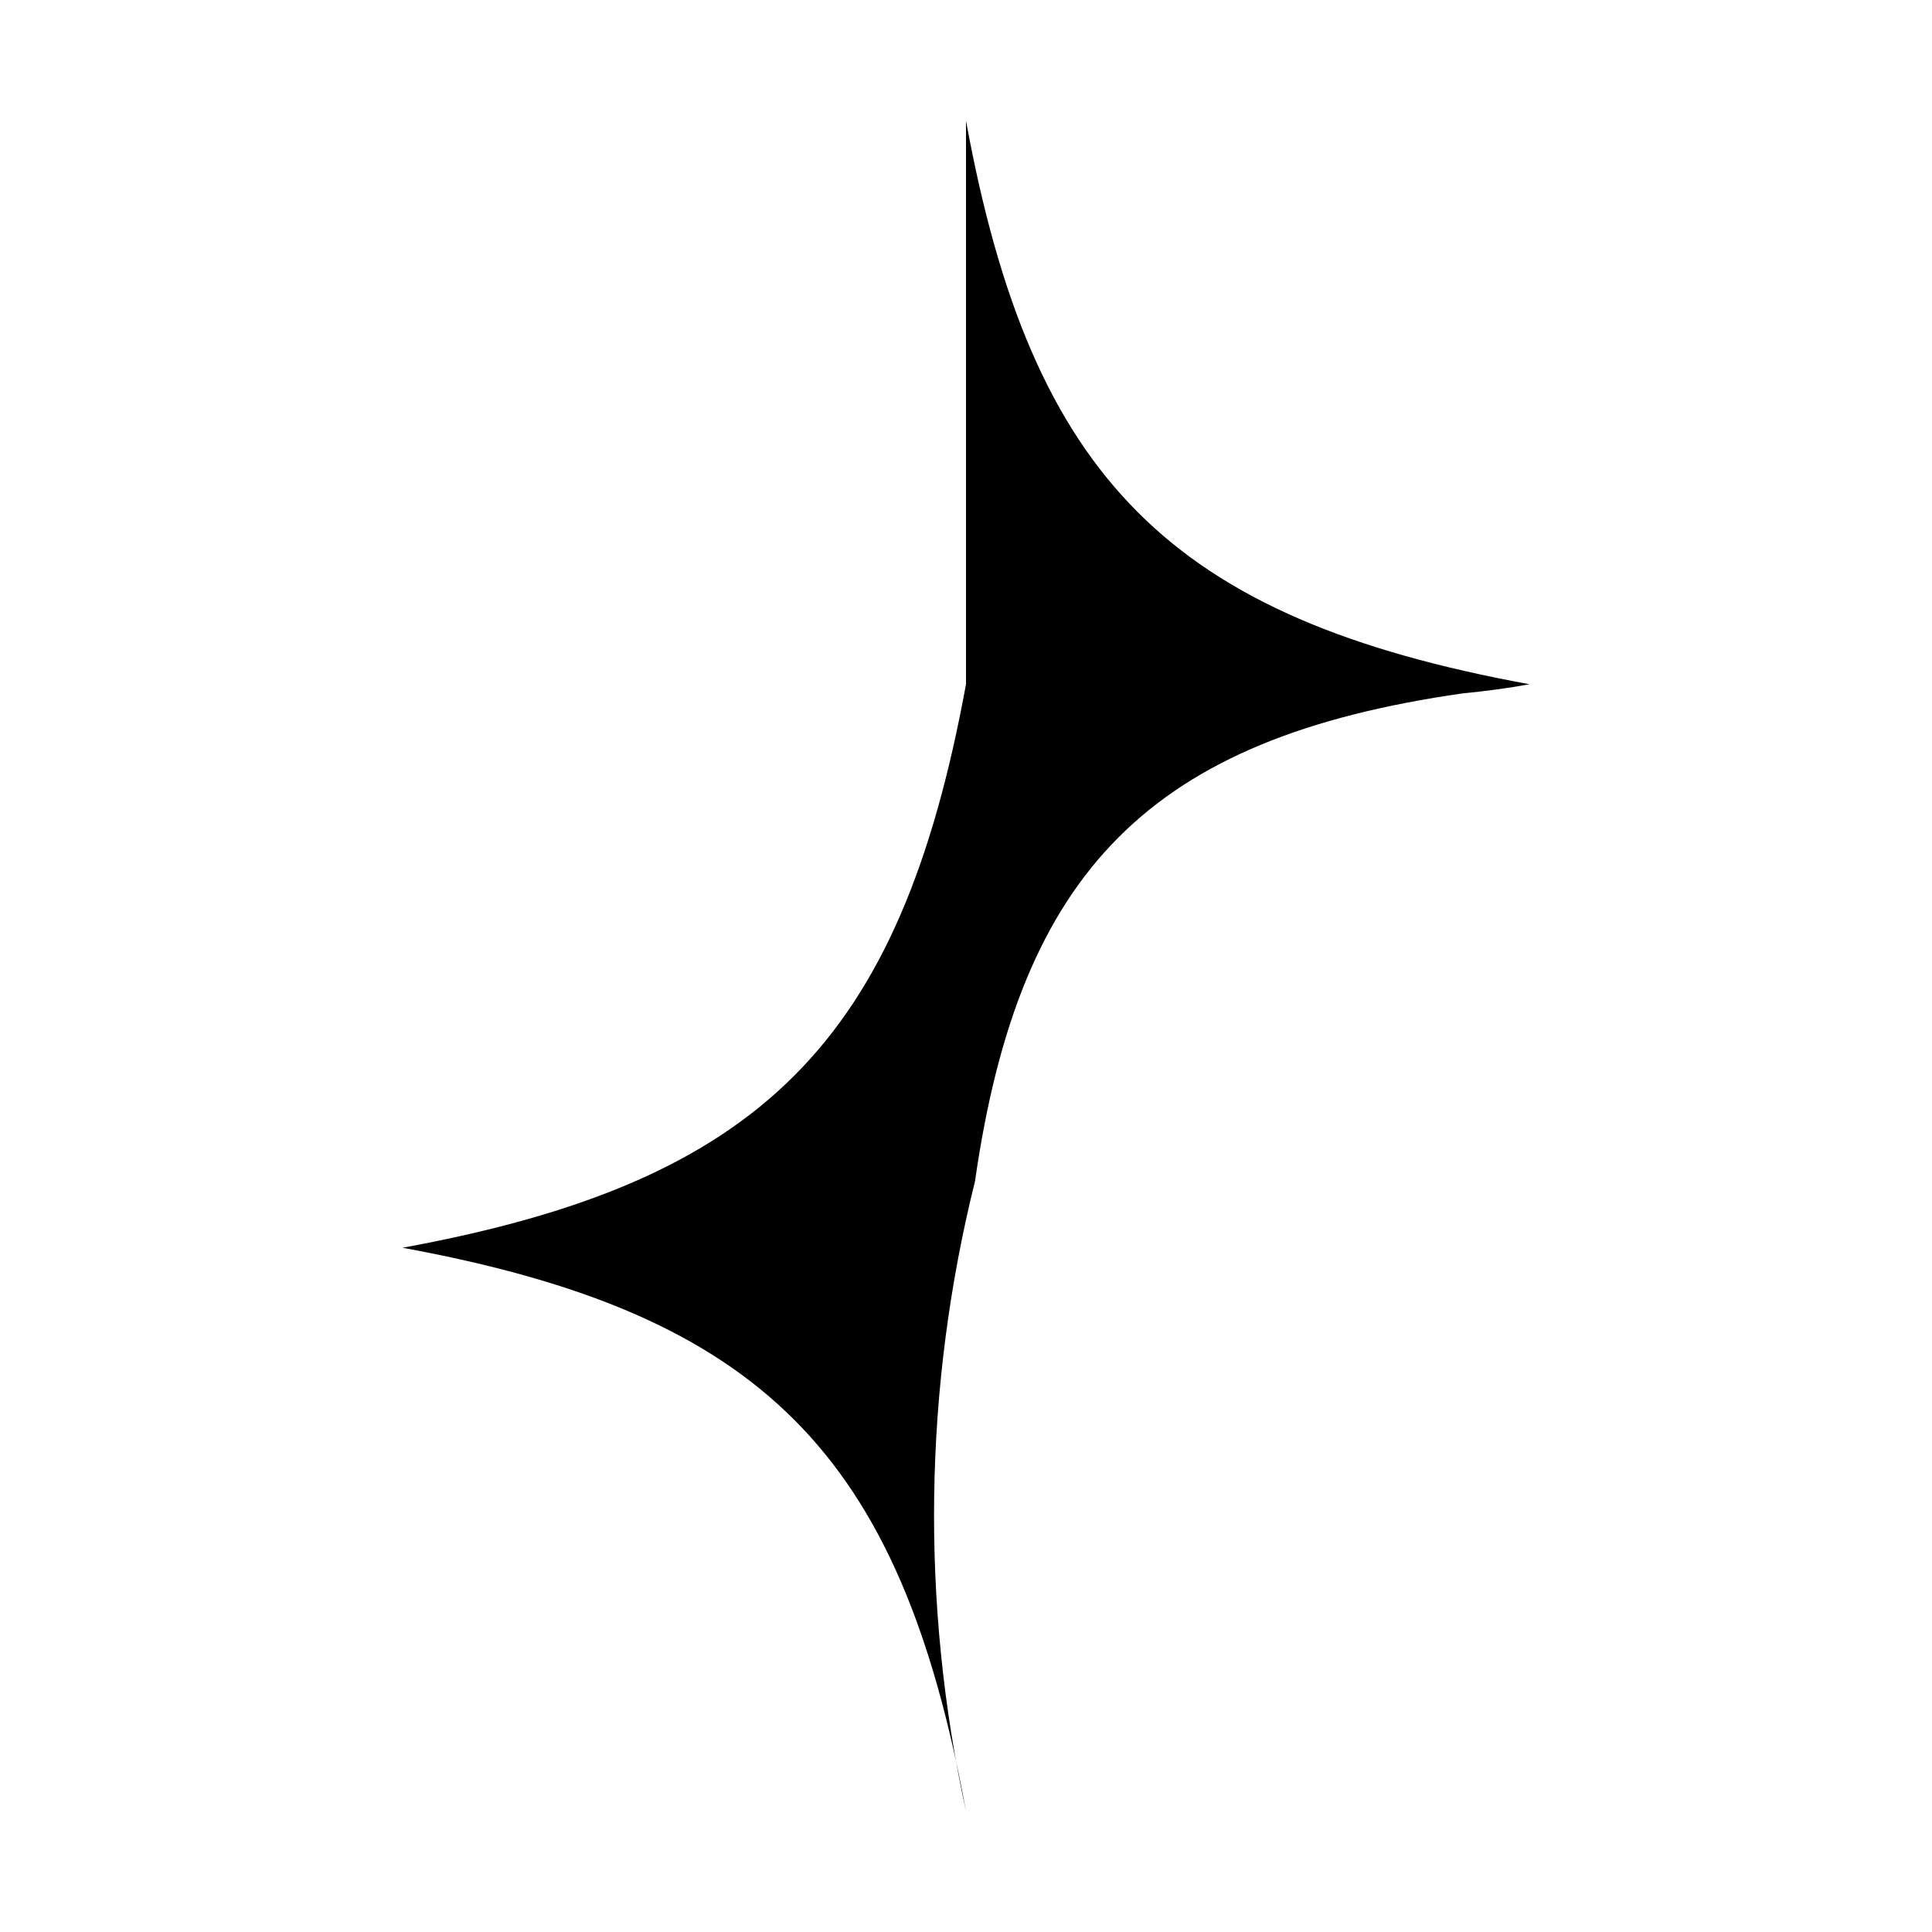
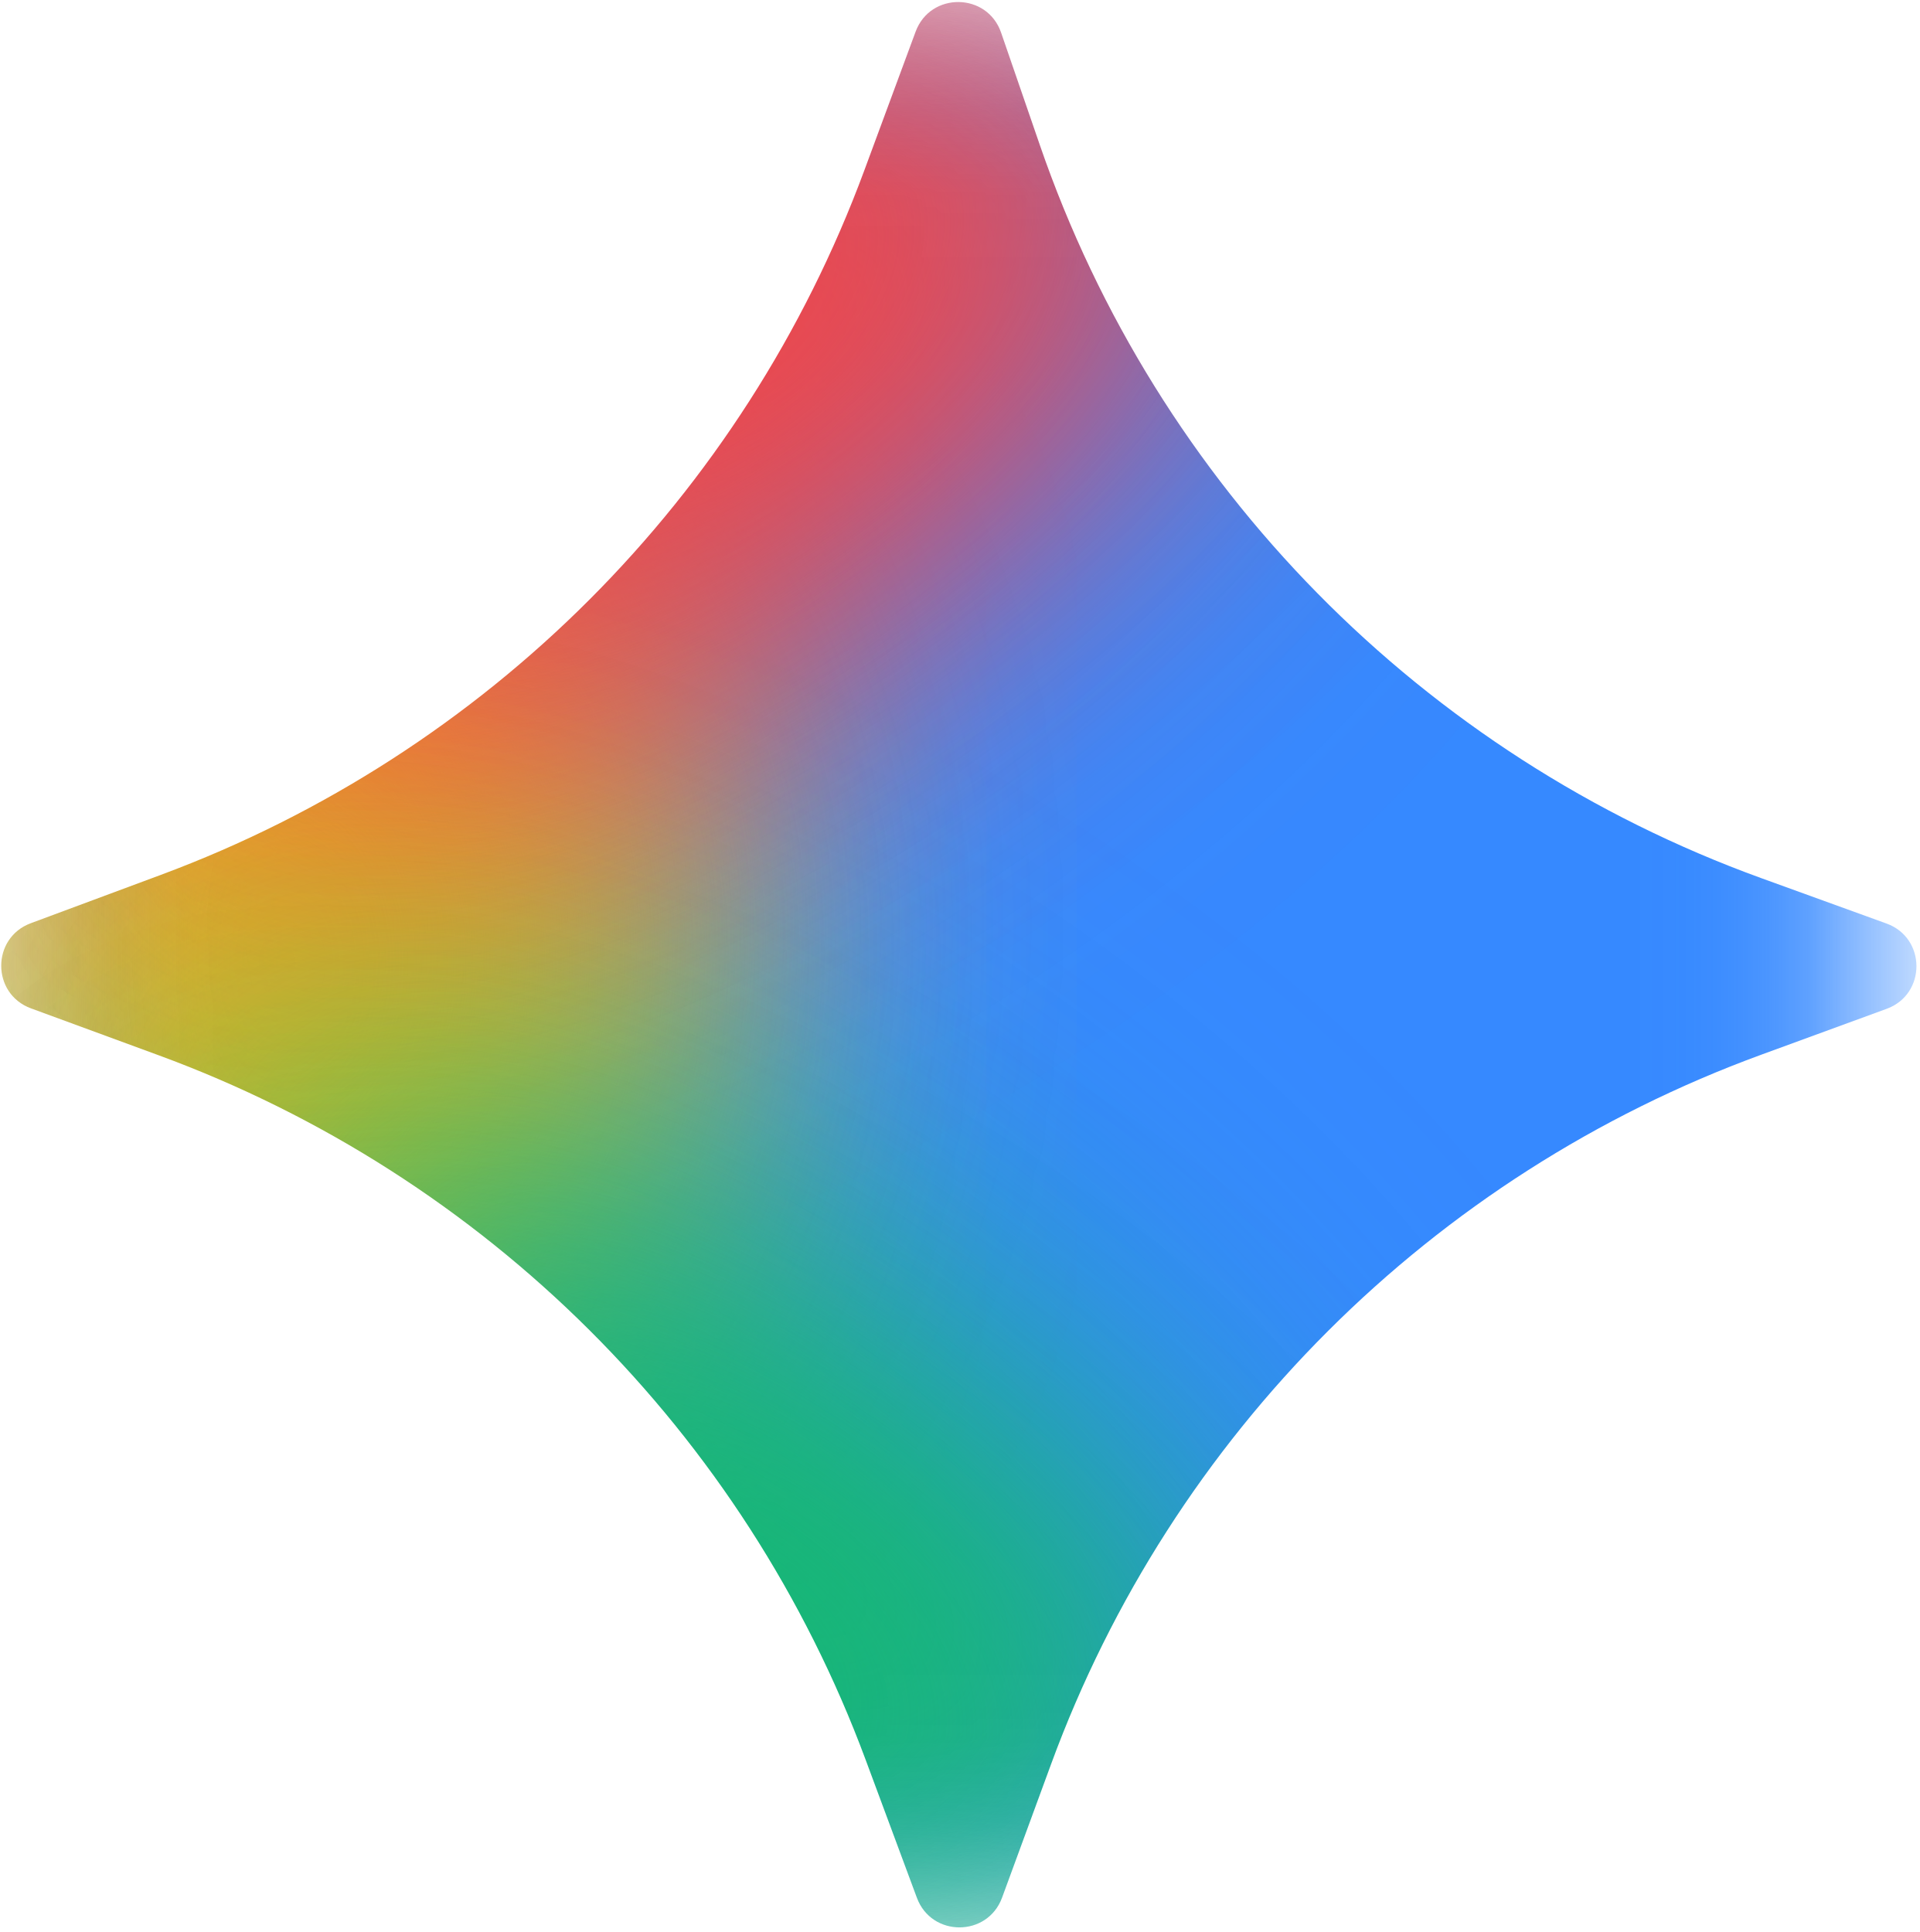
- <svg xmlns="http://www.w3.org/2000/svg" viewBox="0 0 24 24" fill="currentColor">
-   <path d="M12 1.5c.817 4.456 2.545 6.183 7 7-.272.049-.548.087-.828.113-3.872.554-5.505 2.188-6.06 6.06A17.2 17.2 0 0 0 12 22.5c-.817-4.456-2.545-6.183-7-7 4.455-.817 6.183-2.544 7-7Z" />
+ <svg xmlns="http://www.w3.org/2000/svg" viewBox="0 0 296 298" width="296" height="298" fill="none">
+   <mask id="a" width="296" height="298" x="0" y="0" maskUnits="userSpaceOnUse" style="mask-type:alpha">
+     <path fill="#3186FF" d="M141.201 4.886c2.282-6.17 11.042-6.071 13.184.148l5.985 17.37a184.004 184.004 0 0 0 111.257 113.049l19.304 6.997c6.143 2.227 6.156 10.91.02 13.155l-19.35 7.082a184.001 184.001 0 0 0-109.495 109.385l-7.573 20.629c-2.241 6.105-10.869 6.121-13.133.025l-7.908-21.296a184 184 0 0 0-109.02-108.658l-19.698-7.239c-6.102-2.243-6.118-10.867-.025-13.132l20.083-7.467A183.998 183.998 0 0 0 133.291 26.28l7.91-21.394Z" />
+   </mask>
+   <g mask="url(#a)">
+     <g filter="url(#b)">
+       <ellipse cx="163" cy="149" fill="#3689FF" rx="196" ry="159" />
+     </g>
+     <g filter="url(#c)">
+       <ellipse cx="33.5" cy="142.5" fill="#F6C013" rx="68.5" ry="72.5" />
+     </g>
+     <g filter="url(#d)">
+       <ellipse cx="19.5" cy="148.5" fill="#F6C013" rx="68.5" ry="72.5" />
+     </g>
+     <g filter="url(#e)">
+       <path fill="#FA4340" d="M194 10.5C172 82.5 65.5 134.333 22.5 135L144-66l50 76.5Z" />
+     </g>
+     <g filter="url(#f)">
+       <path fill="#FA4340" d="M190.5-12.5C168.5 59.5 62 111.333 19 112L140.5-89l50 76.5Z" />
+     </g>
+     <g filter="url(#g)">
+       <path fill="#14BB69" d="M194.5 279.5C172.5 207.5 66 155.667 23 155l121.5 201 50-76.5Z" />
+     </g>
+     <g filter="url(#h)">
+       <path fill="#14BB69" d="M196.5 320.5C174.5 248.5 68 196.667 25 196l121.5 201 50-76.5Z" />
+     </g>
+   </g>
+   <defs>
+     <filter id="b" width="464" height="390" x="-69" y="-46" color-interpolation-filters="sRGB" filterUnits="userSpaceOnUse">
+       <feFlood flood-opacity="0" result="BackgroundImageFix" />
+       <feBlend in="SourceGraphic" in2="BackgroundImageFix" result="shape" />
+       <feGaussianBlur result="effect1_foregroundBlur_69_17998" stdDeviation="18" />
+     </filter>
+     <filter id="c" width="265" height="273" x="-99" y="6" color-interpolation-filters="sRGB" filterUnits="userSpaceOnUse">
+       <feFlood flood-opacity="0" result="BackgroundImageFix" />
+       <feBlend in="SourceGraphic" in2="BackgroundImageFix" result="shape" />
+       <feGaussianBlur result="effect1_foregroundBlur_69_17998" stdDeviation="32" />
+     </filter>
+     <filter id="d" width="265" height="273" x="-113" y="12" color-interpolation-filters="sRGB" filterUnits="userSpaceOnUse">
+       <feFlood flood-opacity="0" result="BackgroundImageFix" />
+       <feBlend in="SourceGraphic" in2="BackgroundImageFix" result="shape" />
+       <feGaussianBlur result="effect1_foregroundBlur_69_17998" stdDeviation="32" />
+     </filter>
+     <filter id="e" width="299.5" height="329" x="-41.5" y="-130" color-interpolation-filters="sRGB" filterUnits="userSpaceOnUse">
+       <feFlood flood-opacity="0" result="BackgroundImageFix" />
+       <feBlend in="SourceGraphic" in2="BackgroundImageFix" result="shape" />
+       <feGaussianBlur result="effect1_foregroundBlur_69_17998" stdDeviation="32" />
+     </filter>
+     <filter id="f" width="299.5" height="329" x="-45" y="-153" color-interpolation-filters="sRGB" filterUnits="userSpaceOnUse">
+       <feFlood flood-opacity="0" result="BackgroundImageFix" />
+       <feBlend in="SourceGraphic" in2="BackgroundImageFix" result="shape" />
+       <feGaussianBlur result="effect1_foregroundBlur_69_17998" stdDeviation="32" />
+     </filter>
+     <filter id="g" width="299.5" height="329" x="-41" y="91" color-interpolation-filters="sRGB" filterUnits="userSpaceOnUse">
+       <feFlood flood-opacity="0" result="BackgroundImageFix" />
+       <feBlend in="SourceGraphic" in2="BackgroundImageFix" result="shape" />
+       <feGaussianBlur result="effect1_foregroundBlur_69_17998" stdDeviation="32" />
+     </filter>
+     <filter id="h" width="299.5" height="329" x="-39" y="132" color-interpolation-filters="sRGB" filterUnits="userSpaceOnUse">
+       <feFlood flood-opacity="0" result="BackgroundImageFix" />
+       <feBlend in="SourceGraphic" in2="BackgroundImageFix" result="shape" />
+       <feGaussianBlur result="effect1_foregroundBlur_69_17998" stdDeviation="32" />
+     </filter>
+   </defs>
</svg>
